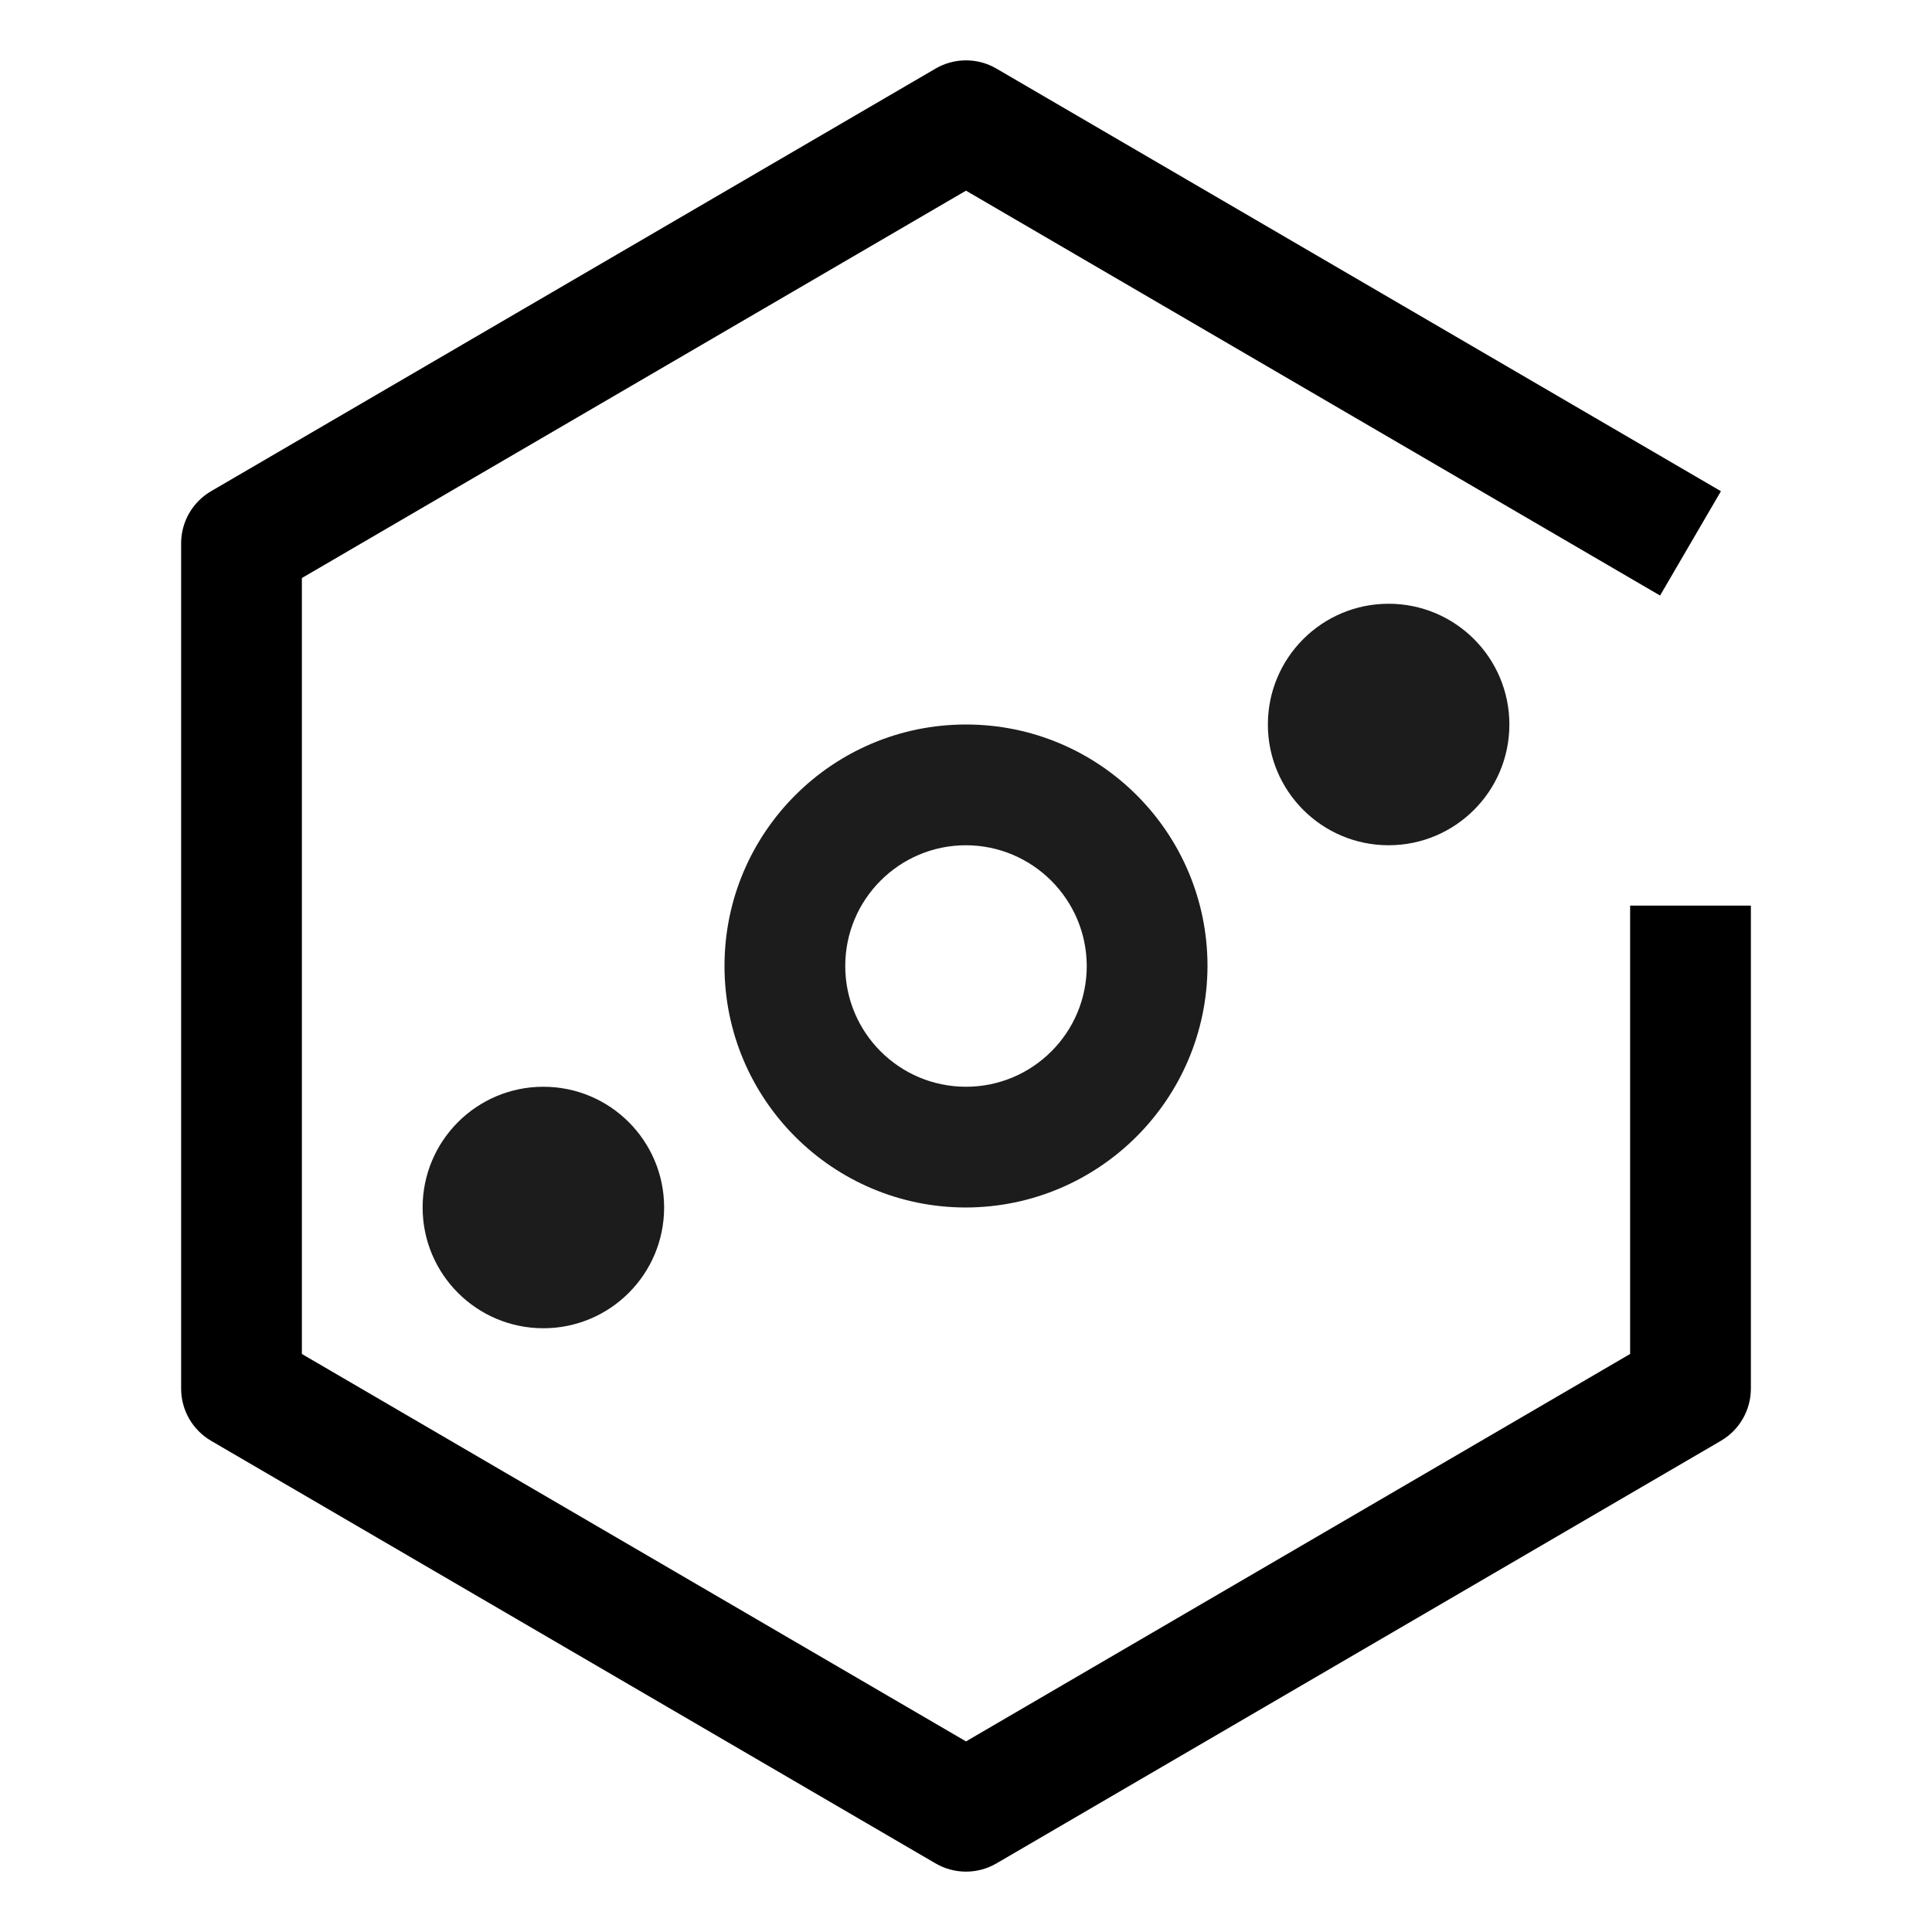
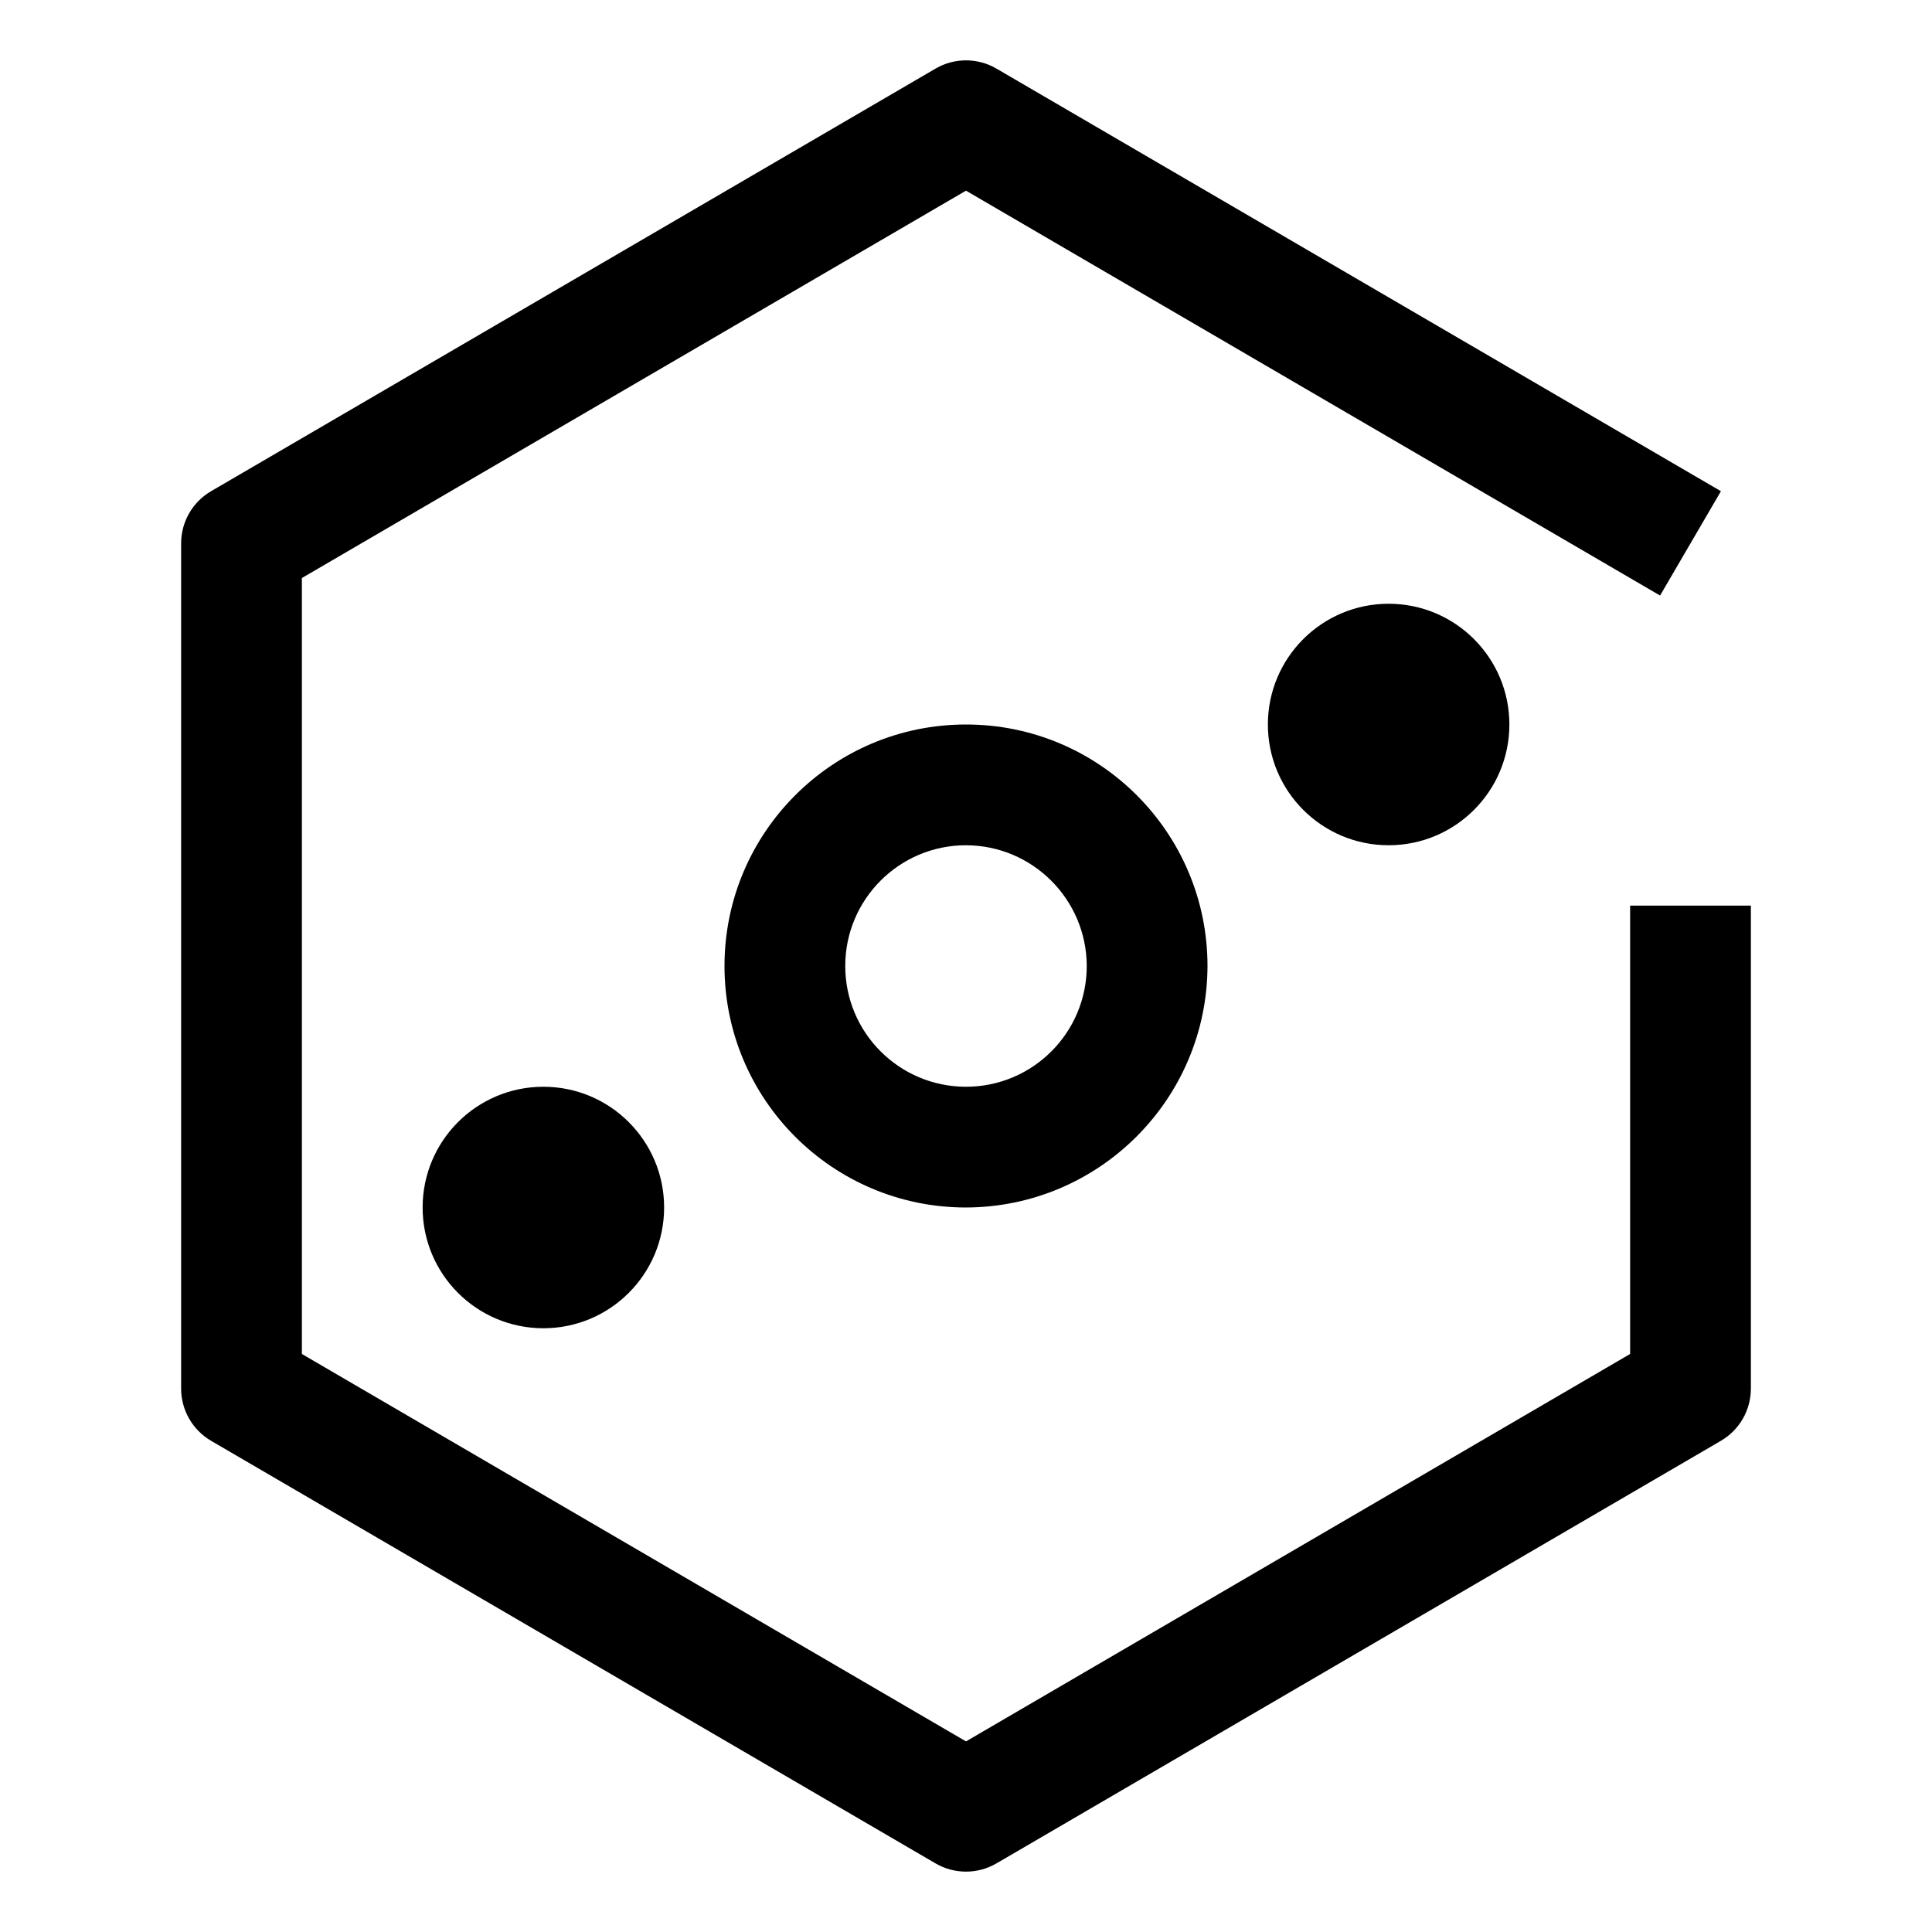
<svg xmlns="http://www.w3.org/2000/svg" viewBox="0 0 32 32" fill="currentColor">
  <defs />
-   <circle id="circle-bottom" class="cls-1" cx="9" cy="20" r="2" style="fill: #1c1c1c" />
-   <path id="circle-center" class="cls-1" d="M16,20a4,4,0,1,1,4-4A4.012,4.012,0,0,1,16,20Zm0-6a2,2,0,1,0,2,2A2.006,2.006,0,0,0,16,14Z" style="fill: #1c1c1c" />
-   <circle id="circle-top" class="cls-1" cx="23" cy="12" r="2" style="fill: #1c1c1c" />
+   <circle id="circle-bottom" class="cls-1" cx="9" cy="20" r="2" style="fill:currentColor" />
+   <path id="circle-center" class="cls-1" d="M16,20a4,4,0,1,1,4-4A4.012,4.012,0,0,1,16,20Zm0-6a2,2,0,1,0,2,2A2.006,2.006,0,0,0,16,14Z" style="fill:currentColor" />
+   <circle id="circle-top" class="cls-1" cx="23" cy="12" r="2" style="fill:currentColor" />
  <path d="M16,31a.999.999,0,0,1-.504-.136l-12-7A1.001,1.001,0,0,1,3,23V9a.999.999,0,0,1,.496-.864l12-7a1,1,0,0,1,1.008,0l12,7L27.496,9.864,16,3.158,5,9.574V22.426l11,6.417,11-6.417V15h2v8a1.001,1.001,0,0,1-.496.864l-12,7A.999.999,0,0,1,16,31Z" />
  <rect id="_Transparent_Rectangle_" data-name="&lt;Transparent Rectangle&gt;" class="cls-2" width="32" height="32" style="fill: none" />
</svg>
